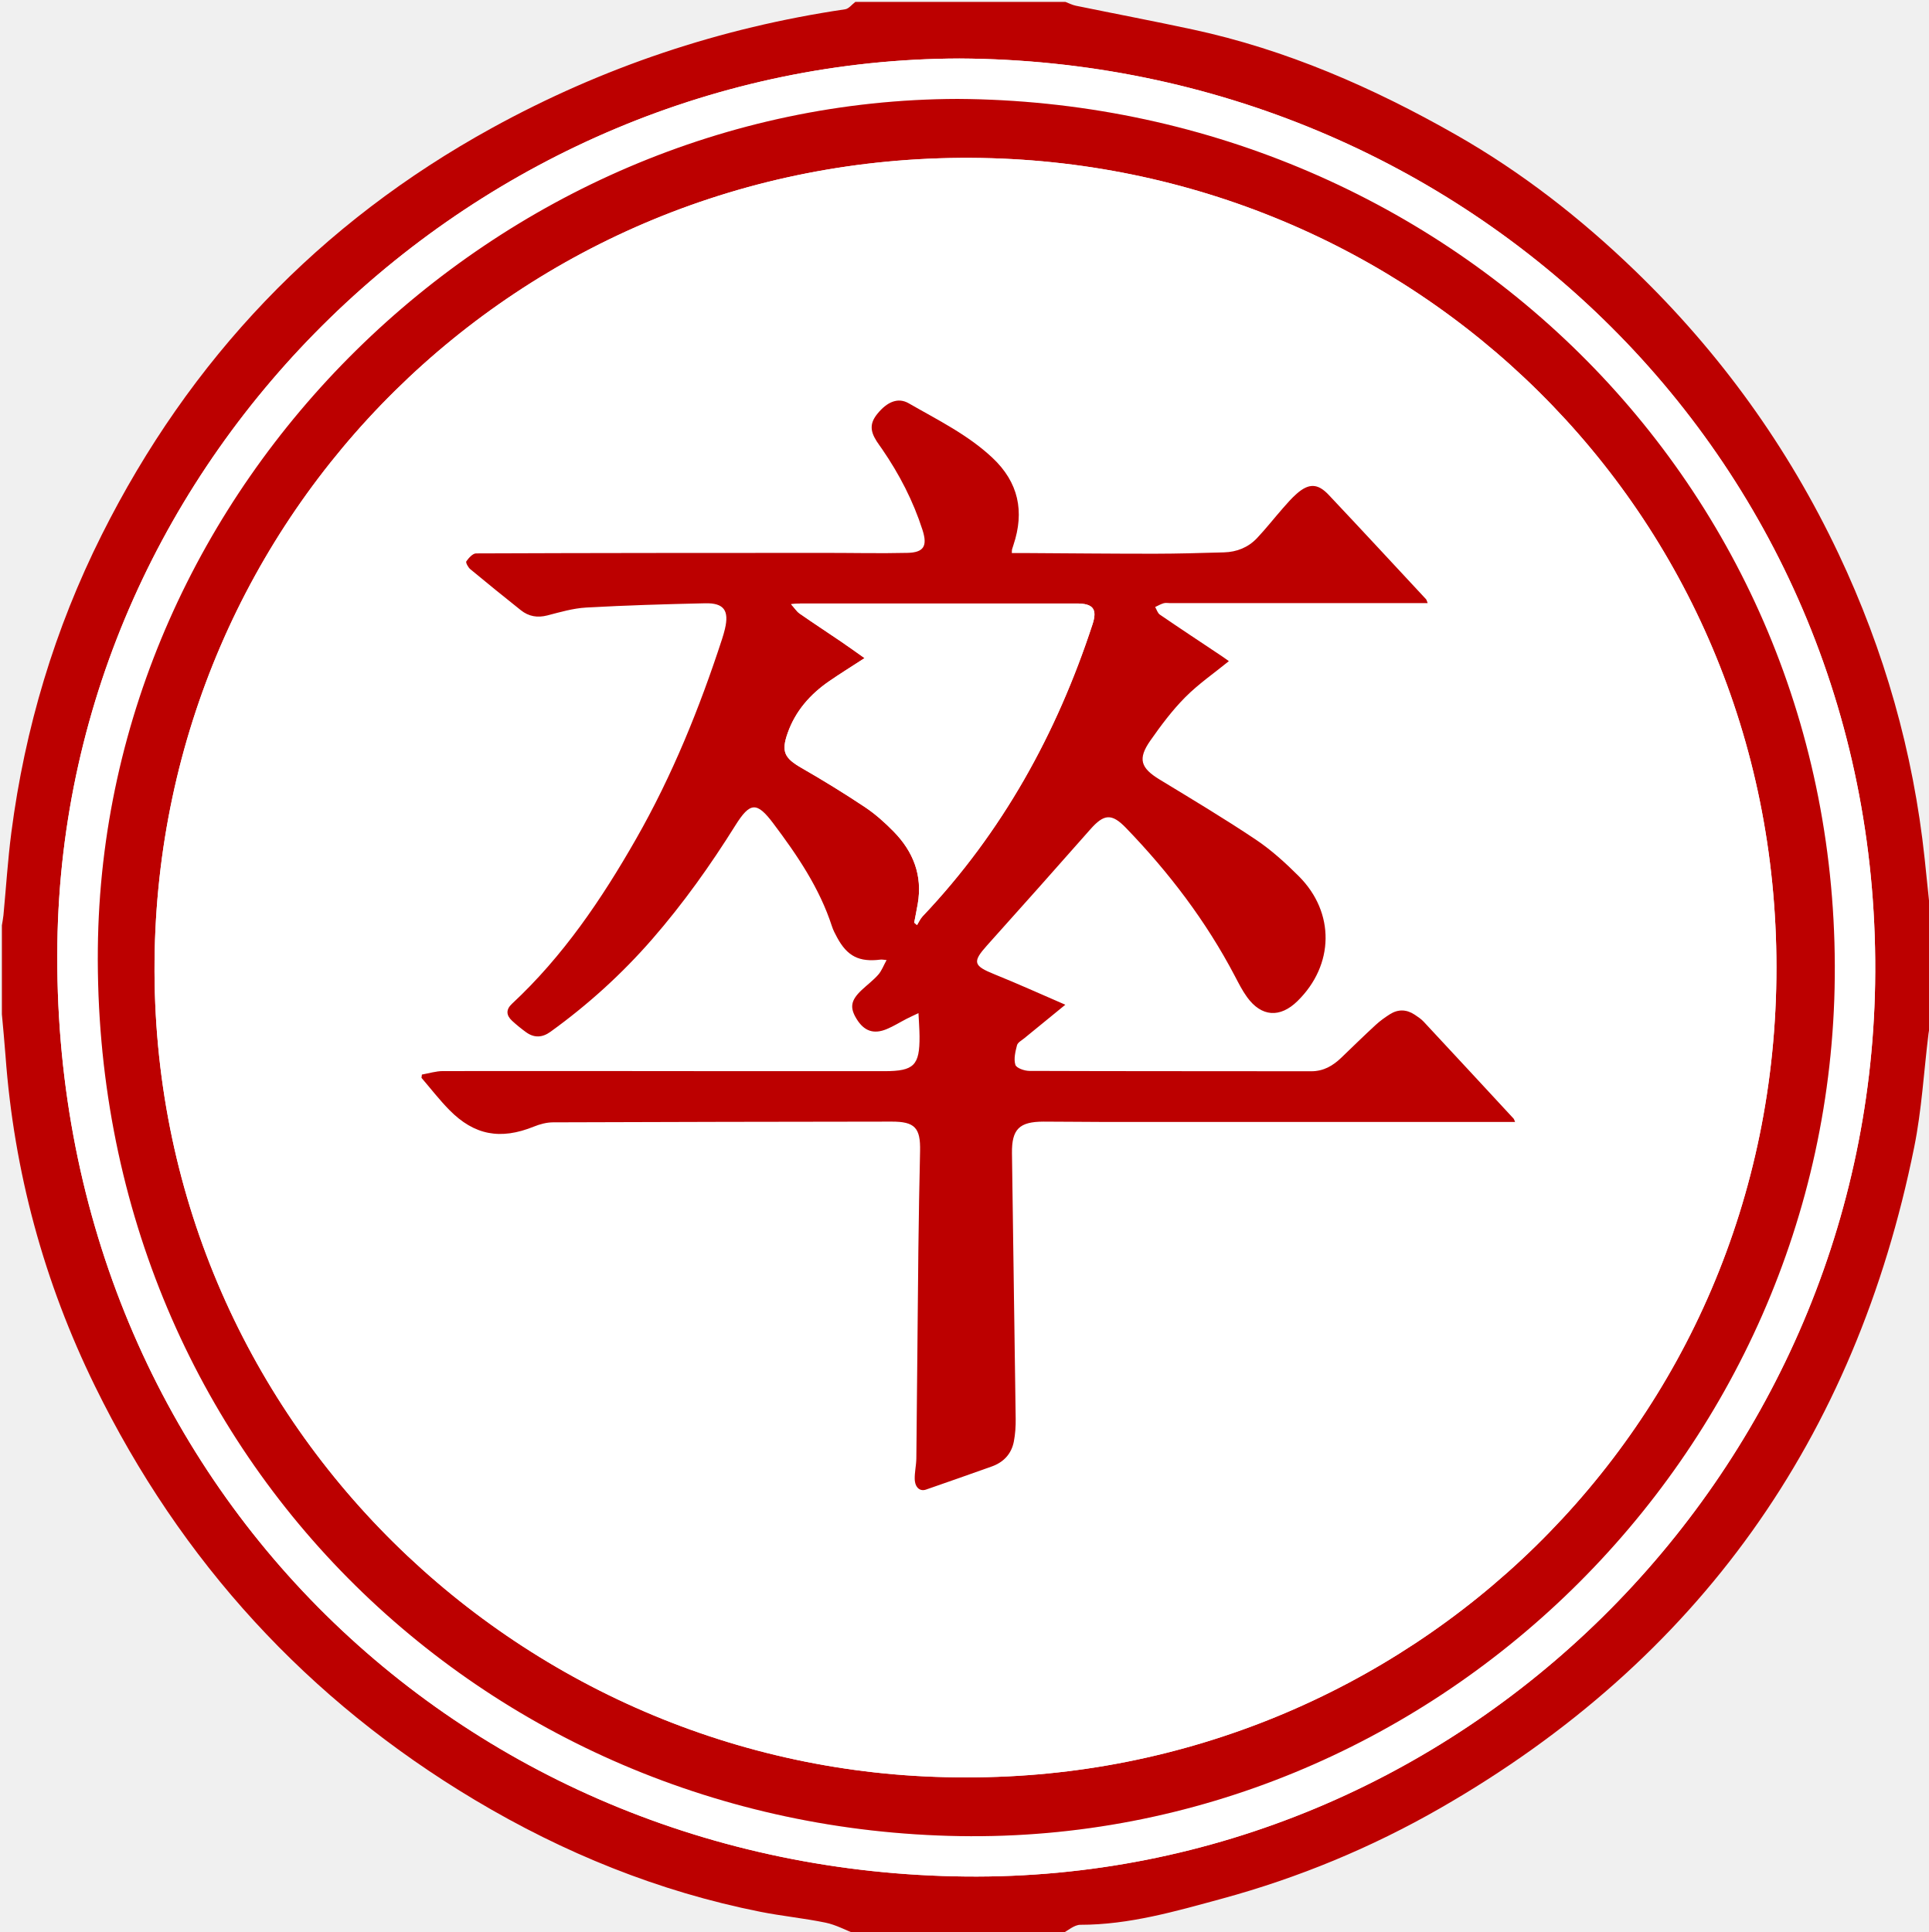
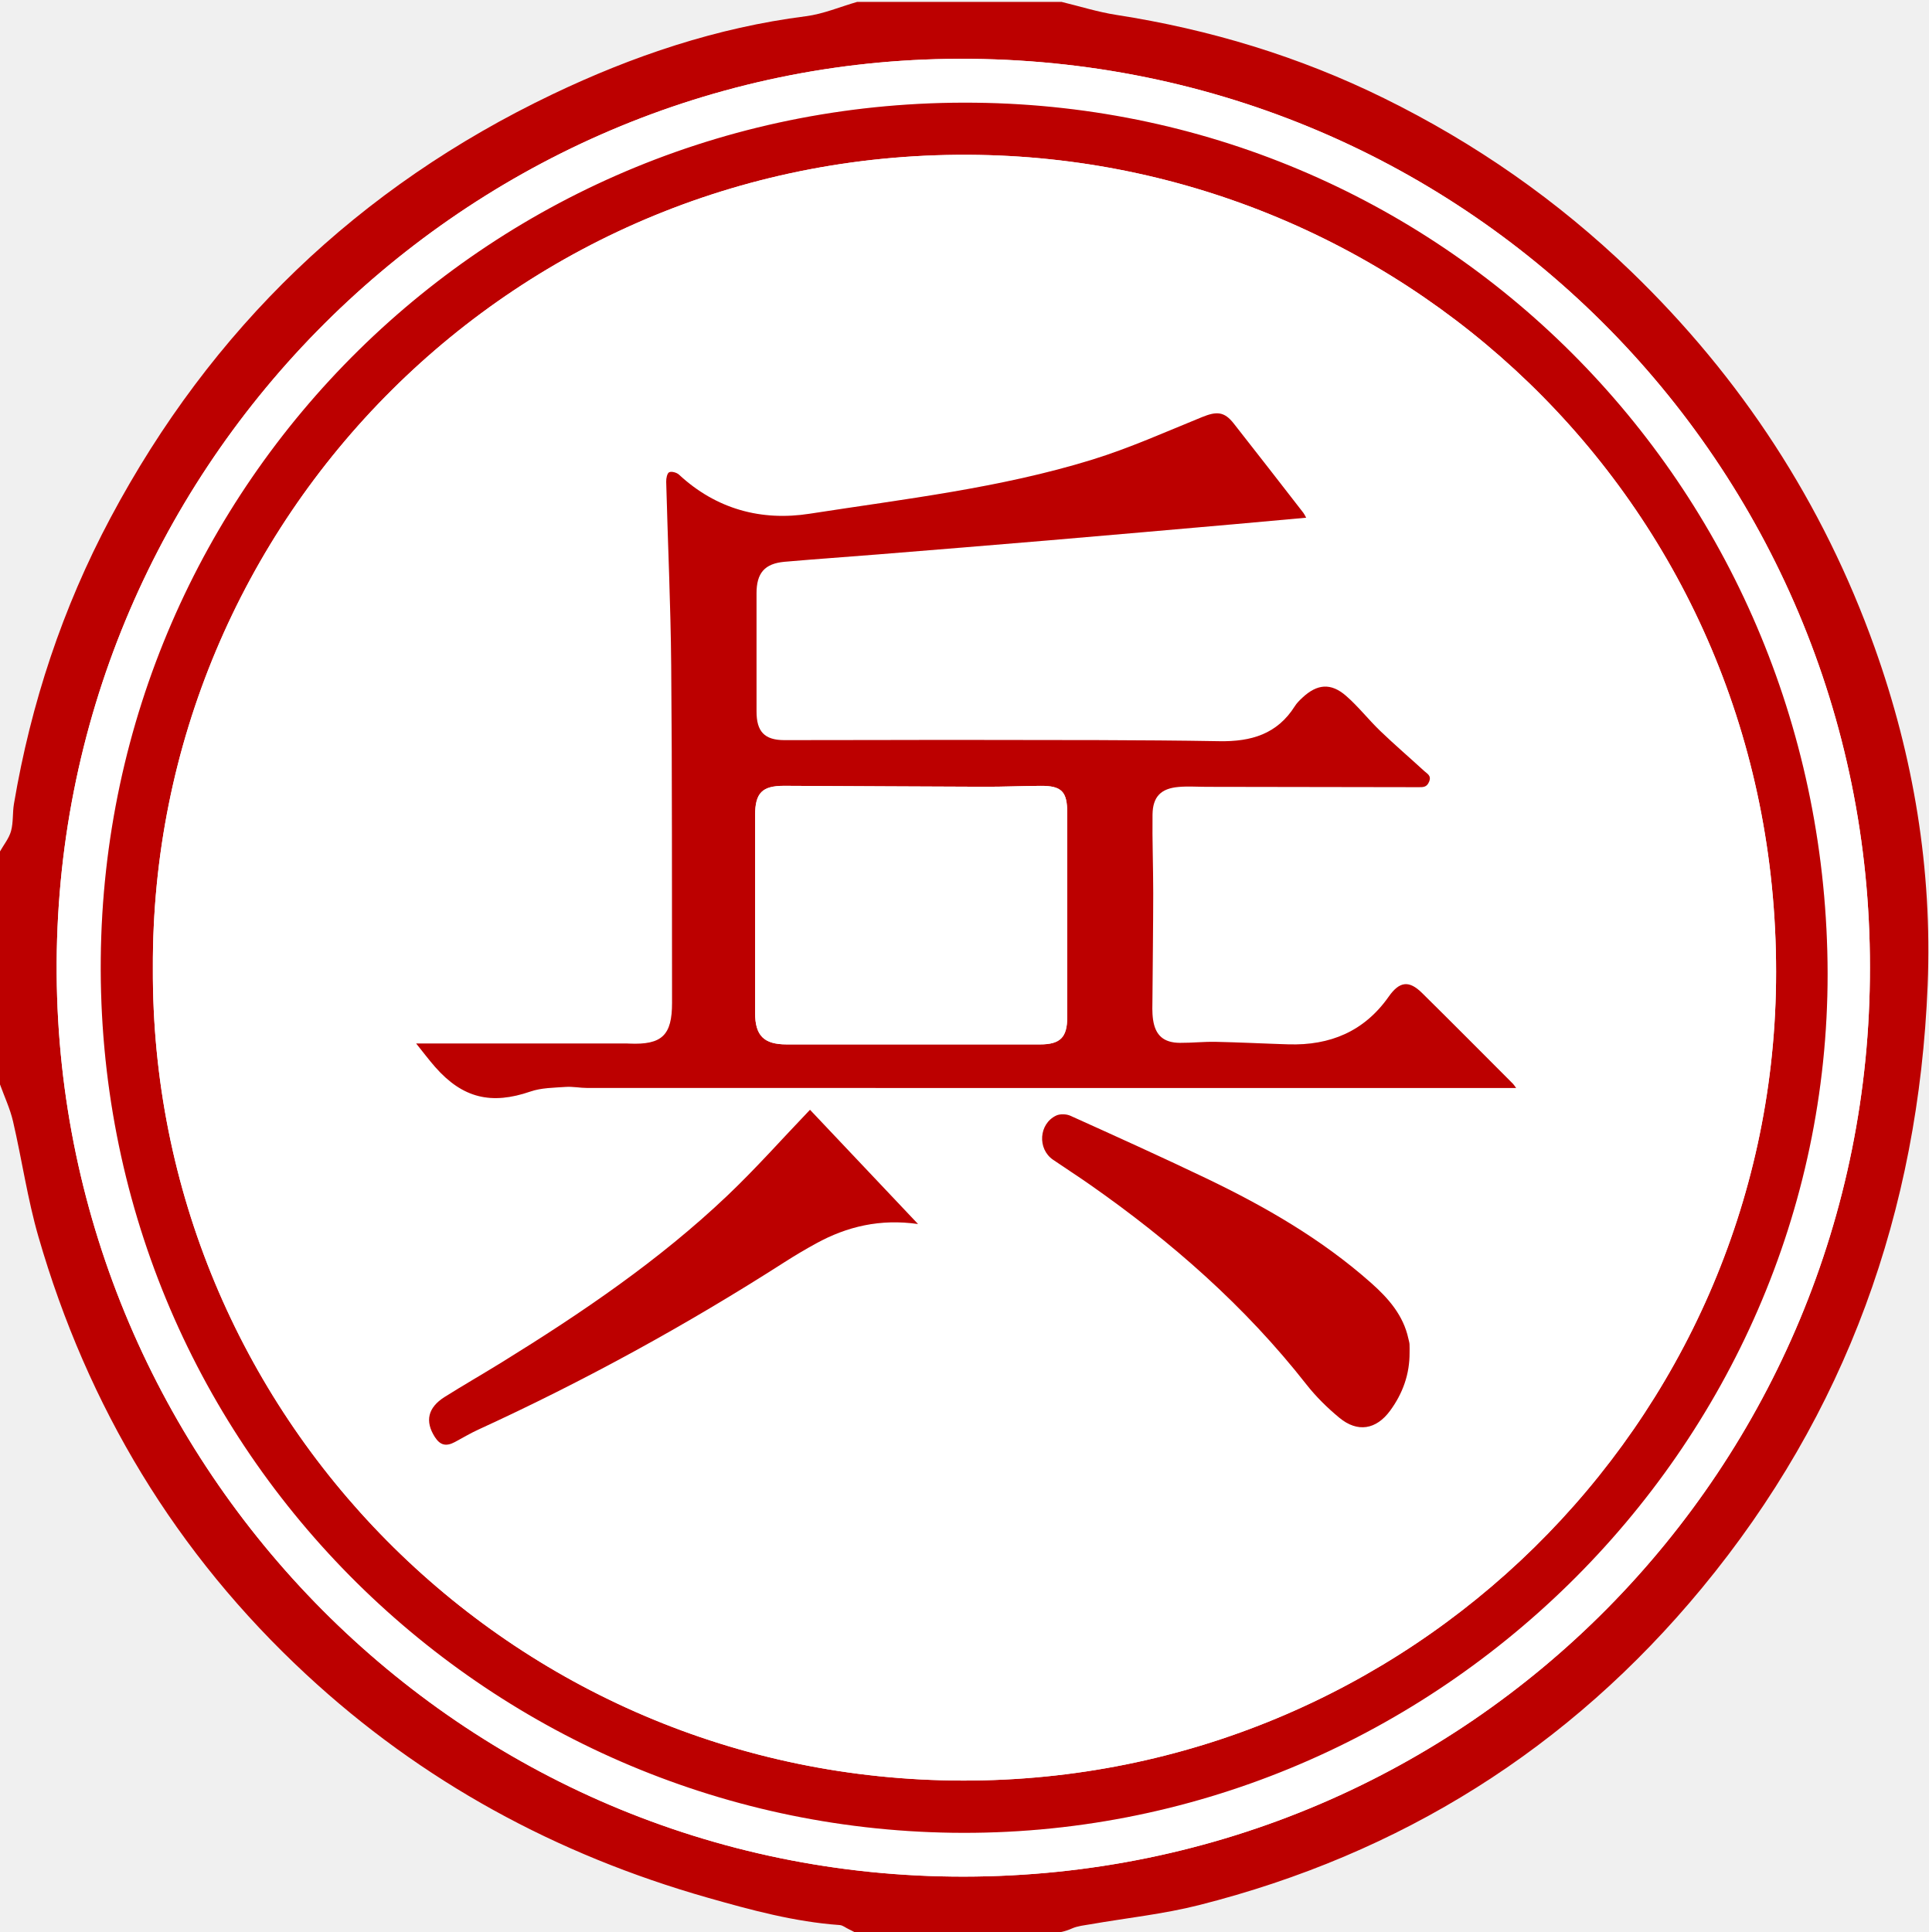
- <svg xmlns="http://www.w3.org/2000/svg" version="1.1" id="Layer_1" x="0px" y="0px" width="790.448px" height="792px" viewBox="217.056 0 790.448 792" enable-background="new 217.056 0 790.448 792" xml:space="preserve">
-   <path fill="#BC0000" d="M567.677,0.776c28.701,0,57.402,0,86.104,0c1.411,0.53,2.782,1.26,4.241,1.56  c15.926,3.267,31.901,6.306,47.797,9.717c38.479,8.259,74.105,23.858,108.106,43.225c26.835,15.286,51.081,34.192,73.301,55.641  c34.847,33.64,62.763,72.302,83.484,116.096c18.771,39.668,30.645,81.307,35.296,124.973c0.778,7.3,1.518,14.603,2.274,21.905  c0,15.256,0,30.511,0,45.767c-0.237,1.376-0.532,2.744-0.702,4.129c-1.907,15.489-2.771,31.188-5.849,46.44  c-24.096,119.388-88.353,210.211-194.275,270.996c-28.212,16.19-58.101,28.575-89.485,37.112  c-19.013,5.171-38.004,10.707-58.044,10.706c-2.565,0-5.13,2.429-7.696,3.732c-28.184,0-56.368,0-84.552,0  c-4.057-1.575-7.992-3.735-12.195-4.604c-8.836-1.826-17.868-2.69-26.72-4.45c-41.696-8.29-80.621-24.097-116.945-45.785  c-68.683-41.009-120.603-97.808-155.816-169.677c-20.966-42.792-33.228-88.017-36.695-135.587  c-0.411-5.636-0.979-11.262-1.474-16.892c0-12.152,0-24.305,0-36.458c0.217-1.386,0.507-2.766,0.64-4.16  c1.076-11.305,1.777-22.657,3.238-33.911c5.548-42.716,17.759-83.501,37.058-122.005C294.861,147.232,347.925,91.4,418.669,52.492  c45.375-24.956,93.626-41.122,144.824-48.686C565.004,3.583,566.287,1.82,567.677,0.776z M610.312,23.98  c-197.666,0.576-366.894,162.066-369.74,362.77c-3.088,217.712,164.001,380.404,372.406,382.504  c202.681,2.043,369.31-163.973,372.721-365.881C989.307,189.851,818.534,24.992,610.312,23.98z" />
-   <path fill-rule="evenodd" clip-rule="evenodd" fill="#FFFFFF" d="M610.312,23.98c208.222,1.011,378.994,165.871,375.387,379.394  c-3.411,201.908-170.04,367.924-372.721,365.881c-208.405-2.101-375.494-164.792-372.406-382.504  C243.418,186.047,412.646,24.557,610.312,23.98z M609.594,40.553c-189.326,0.509-350.5,158.109-352.423,348.239  c-2.088,206.392,157.786,360.726,353.304,363.896c192.886,3.128,356.861-155.346,358.688-352.185  C971.041,197.819,808.42,41.756,609.594,40.553z" />
-   <path fill-rule="evenodd" clip-rule="evenodd" fill="#BC0000" d="M609.594,40.553c198.826,1.203,361.447,157.266,359.568,359.95  c-1.826,196.839-165.802,355.312-358.688,352.185c-195.518-3.17-355.392-157.504-353.304-363.896  C259.094,198.662,420.268,41.062,609.594,40.553z M613.361,728.611c179.112,0.277,331.903-142.186,331.897-332.006  c-0.006-187.764-149.621-330.93-330.118-331.887c-185.199-0.982-332.977,145.809-334.733,329.15  C278.599,582.738,432.453,729.206,613.361,728.611z" />
-   <path fill-rule="evenodd" clip-rule="evenodd" fill="#FFFFFF" d="M613.361,728.611c-180.908,0.595-334.762-145.873-332.954-334.742  c1.756-183.341,149.534-330.133,334.733-329.15c180.497,0.957,330.112,144.123,330.118,331.887  C945.265,586.426,792.474,728.889,613.361,728.611z M631.812,226.722c0.056-1.005,0.025-1.271,0.092-1.51  c0.173-0.62,0.382-1.23,0.585-1.841c4.574-13.704,2.081-25.654-8.632-35.709c-10.117-9.496-22.487-15.529-34.32-22.338  c-4.402-2.533-8.859-0.564-12.798,4.277c-3.062,3.766-3.156,6.874-0.302,11.318c0.697,1.086,1.479,2.118,2.21,3.183  c7.06,10.281,12.746,21.261,16.56,33.149c2.121,6.61,0.538,9.243-6.192,9.401c-11.226,0.263-22.464,0-33.697,0.004  c-47.7,0.014-95.4,0.017-143.1,0.208c-1.388,0.005-3.035,1.867-4.007,3.252c-0.337,0.481,0.732,2.469,1.623,3.21  c6.835,5.685,13.759,11.264,20.709,16.809c3.232,2.578,6.811,3.204,10.924,2.136c5.233-1.359,10.55-2.919,15.896-3.218  c16.24-0.907,32.509-1.391,48.773-1.747c7.702-0.168,9.877,2.971,8.077,10.555c-0.327,1.379-0.725,2.745-1.164,4.094  c-9.264,28.407-20.437,56.012-35.281,82.001c-14.074,24.645-29.883,48.034-50.832,67.524c-2.559,2.381-2.397,4.723,0.016,6.964  c1.794,1.665,3.715,3.213,5.693,4.658c3.322,2.43,6.658,2.31,10.017-0.11c15.373-11.079,29.31-23.724,41.755-38.019  c12.674-14.559,23.826-30.226,34.05-46.575c6.066-9.699,8.842-9.808,15.592-0.831c9.813,13.05,18.944,26.471,24.044,42.208  c0.513,1.584,1.318,3.09,2.115,4.563c4.161,7.693,9.038,10.14,17.798,9.037c0.581-0.073,1.19,0.081,2.471,0.184  c-1.267,2.295-2.021,4.421-3.406,5.992c-2.036,2.31-4.556,4.186-6.81,6.309c-4.486,4.226-4.972,7.177-2.046,11.899  c3.028,4.887,6.897,6.315,12.214,4.144c2.852-1.166,5.493-2.845,8.247-4.257c1.422-0.729,2.883-1.384,4.869-2.332  c0.173,3.644,0.412,6.571,0.435,9.501c0.094,11.911-2.276,14.285-14.246,14.299c-17.97,0.02-35.939,0.015-53.908,0.003  c-42.398-0.029-84.795-0.099-127.193-0.04c-2.882,0.004-5.764,0.931-8.646,1.43c-0.054,0.449-0.107,0.898-0.161,1.348  c3.778,4.391,7.328,9.005,11.377,13.128c10.258,10.446,21.031,12.375,34.689,6.846c2.453-0.993,5.21-1.733,7.83-1.743  c46.278-0.18,92.556-0.235,138.834-0.298c9.497-0.014,11.854,2.541,11.646,12.066c-0.301,13.691-0.559,27.384-0.708,41.076  c-0.309,28.299-0.515,56.6-0.822,84.898c-0.031,2.826-0.726,5.654-0.662,8.471c0.079,3.459,2.124,5.205,4.609,4.34  c9.004-3.133,18.006-6.27,26.98-9.484c4.859-1.741,8.069-5.166,9.041-10.256c0.576-3.018,0.787-6.154,0.747-9.231  c-0.473-36.304-1.066-72.604-1.526-108.908c-0.126-9.909,3.046-12.957,12.985-12.967c7.755-0.008,15.51,0.128,23.265,0.131  c55.328,0.012,110.656,0.007,165.985,0.007c1.236,0,2.473,0,4.003,0c-0.341-0.766-0.41-1.152-0.636-1.396  c-12.263-13.25-24.525-26.501-36.837-39.706c-1.042-1.117-2.371-1.996-3.656-2.852c-3.336-2.223-6.814-2.336-10.192-0.19  c-2.062,1.31-4.075,2.764-5.866,4.416c-4.748,4.381-9.373,8.894-14.026,13.375c-3.457,3.326-7.282,5.584-12.339,5.576  c-38.524-0.061-77.049,0.004-115.572-0.142c-2.005-0.007-5.312-1.176-5.719-2.507c-0.734-2.401-0.007-5.404,0.669-8.012  c0.298-1.151,1.922-1.998,3.015-2.896c5.358-4.404,10.742-8.779,16.793-13.716c-10.121-4.369-19.49-8.626-29.027-12.468  c-8.735-3.52-9.167-5.056-2.979-11.947c14.153-15.764,28.242-31.587,42.249-47.48c5.579-6.33,8.749-6.68,14.615-0.609  c17.598,18.214,32.817,38.191,44.615,60.683c1.557,2.968,3.08,6,5.035,8.7c5.878,8.115,13.506,8.631,20.67,1.61  c15.06-14.757,15.449-36.263,0.551-51.156c-5.461-5.46-11.287-10.762-17.679-15.042c-12.854-8.608-26.156-16.557-39.381-24.599  c-7.815-4.753-9.07-8.475-3.809-15.99c4.356-6.221,8.969-12.395,14.299-17.763c5.393-5.431,11.808-9.846,17.878-14.792  c-0.797-0.564-1.807-1.316-2.853-2.014c-8.486-5.67-17.007-11.291-25.431-17.052c-0.923-0.631-1.297-2.063-1.926-3.124  c1.157-0.533,2.274-1.202,3.484-1.554c0.835-0.242,1.797-0.048,2.701-0.048c33.741,0,67.482,0,101.224,0c1.34,0,2.681,0,4.299,0  c-0.378-0.918-0.436-1.34-0.673-1.596c-13.287-14.283-26.536-28.603-39.922-42.792c-4.498-4.768-8.147-4.786-13.126-0.414  c-2.027,1.78-3.817,3.846-5.602,5.881c-3.573,4.076-6.922,8.36-10.64,12.299c-3.605,3.818-8.287,5.685-13.538,5.828  c-9.428,0.257-18.858,0.551-28.287,0.556c-17.576,0.011-35.152-0.174-52.729-0.274C635.842,226.712,633.919,226.722,631.812,226.722  z" />
-   <path fill-rule="evenodd" clip-rule="evenodd" fill="#BC0000" d="M631.812,226.722c2.107,0,4.03-0.01,5.953,0.001  c17.576,0.1,35.152,0.286,52.729,0.274c9.429-0.005,18.859-0.299,28.287-0.556c5.251-0.143,9.933-2.01,13.538-5.828  c3.718-3.938,7.066-8.223,10.64-12.299c1.784-2.035,3.574-4.101,5.602-5.881c4.979-4.372,8.628-4.354,13.126,0.414  c13.386,14.189,26.635,28.509,39.922,42.792c0.237,0.256,0.295,0.678,0.673,1.596c-1.618,0-2.959,0-4.299,0  c-33.741,0-67.482,0-101.224,0c-0.904,0-1.866-0.194-2.701,0.048c-1.21,0.352-2.327,1.021-3.484,1.554  c0.629,1.061,1.003,2.493,1.926,3.124c8.424,5.762,16.944,11.382,25.431,17.052c1.046,0.698,2.056,1.45,2.853,2.014  c-6.07,4.945-12.485,9.361-17.878,14.792c-5.33,5.369-9.942,11.542-14.299,17.763c-5.262,7.516-4.007,11.237,3.809,15.99  c13.225,8.042,26.526,15.991,39.381,24.599c6.392,4.28,12.218,9.581,17.679,15.042c14.898,14.894,14.509,36.399-0.551,51.156  c-7.164,7.021-14.792,6.505-20.67-1.61c-1.955-2.7-3.479-5.732-5.035-8.7c-11.798-22.492-27.018-42.468-44.615-60.683  c-5.866-6.071-9.036-5.721-14.615,0.609c-14.007,15.894-28.096,31.716-42.249,47.48c-6.188,6.891-5.756,8.427,2.979,11.947  c9.537,3.842,18.906,8.099,29.027,12.468c-6.051,4.937-11.435,9.312-16.793,13.716c-1.093,0.897-2.717,1.744-3.015,2.896  c-0.676,2.607-1.403,5.61-0.669,8.012c0.406,1.331,3.714,2.5,5.719,2.507c38.523,0.146,77.048,0.081,115.572,0.142  c5.057,0.008,8.882-2.25,12.339-5.576c4.653-4.481,9.278-8.994,14.026-13.375c1.791-1.652,3.804-3.106,5.866-4.416  c3.378-2.146,6.856-2.032,10.192,0.19c1.285,0.855,2.614,1.734,3.656,2.852c12.312,13.205,24.574,26.456,36.837,39.706  c0.226,0.244,0.295,0.631,0.636,1.396c-1.53,0-2.767,0-4.003,0c-55.329,0-110.657,0.005-165.985-0.007  c-7.755-0.003-15.51-0.139-23.265-0.131c-9.939,0.01-13.111,3.058-12.985,12.967c0.46,36.304,1.054,72.604,1.526,108.908  c0.04,3.077-0.171,6.214-0.747,9.231c-0.972,5.09-4.182,8.515-9.041,10.256c-8.975,3.215-17.977,6.352-26.98,9.484  c-2.485,0.865-4.53-0.881-4.609-4.34c-0.064-2.816,0.631-5.645,0.662-8.471c0.308-28.299,0.514-56.6,0.822-84.898  c0.149-13.692,0.407-27.385,0.708-41.076c0.209-9.525-2.148-12.08-11.646-12.066c-46.278,0.062-92.556,0.118-138.834,0.298  c-2.62,0.01-5.376,0.75-7.83,1.743c-13.659,5.529-24.432,3.601-34.689-6.846c-4.05-4.123-7.6-8.737-11.377-13.128  c0.054-0.449,0.107-0.898,0.161-1.348c2.882-0.499,5.763-1.426,8.646-1.43c42.398-0.059,84.795,0.011,127.193,0.04  c17.969,0.012,35.938,0.017,53.908-0.003c11.97-0.014,14.34-2.388,14.246-14.299c-0.023-2.93-0.262-5.857-0.435-9.501  c-1.986,0.948-3.447,1.603-4.869,2.332c-2.754,1.412-5.395,3.091-8.247,4.257c-5.317,2.172-9.187,0.743-12.214-4.144  c-2.926-4.723-2.44-7.674,2.046-11.899c2.254-2.123,4.774-3.999,6.81-6.309c1.385-1.57,2.139-3.696,3.406-5.992  c-1.281-0.103-1.89-0.257-2.471-0.184c-8.761,1.103-13.638-1.344-17.798-9.037c-0.797-1.473-1.602-2.979-2.115-4.563  c-5.1-15.737-14.231-29.158-24.044-42.208c-6.75-8.977-9.525-8.868-15.592,0.831c-10.224,16.349-21.376,32.016-34.05,46.575  c-12.445,14.295-26.382,26.939-41.755,38.019c-3.358,2.42-6.694,2.54-10.017,0.11c-1.978-1.445-3.899-2.993-5.693-4.658  c-2.413-2.241-2.575-4.583-0.016-6.964c20.949-19.49,36.758-42.879,50.832-67.524c14.844-25.99,26.017-53.594,35.281-82.001  c0.439-1.349,0.837-2.714,1.164-4.094c1.8-7.583-0.375-10.723-8.077-10.555c-16.264,0.356-32.533,0.84-48.773,1.747  c-5.347,0.299-10.664,1.859-15.896,3.218c-4.114,1.068-7.692,0.442-10.924-2.136c-6.951-5.544-13.875-11.124-20.709-16.809  c-0.891-0.742-1.96-2.729-1.623-3.21c0.972-1.385,2.619-3.247,4.007-3.252c47.7-0.19,95.399-0.193,143.1-0.208  c11.233-0.003,22.471,0.259,33.697-0.004c6.73-0.158,8.313-2.791,6.192-9.401c-3.814-11.888-9.5-22.868-16.56-33.149  c-0.731-1.065-1.513-2.097-2.21-3.183c-2.854-4.444-2.76-7.553,0.302-11.318c3.938-4.842,8.396-6.811,12.798-4.277  c11.833,6.809,24.203,12.842,34.32,22.338c10.713,10.055,13.206,22.005,8.632,35.709c-0.203,0.611-0.412,1.221-0.585,1.841  C631.837,225.451,631.867,225.716,631.812,226.722z M571.452,269.786c-5.553,3.612-10.162,6.459-14.612,9.538  c-7.718,5.339-13.709,12.165-16.888,21.117c-2.747,7.737-1.351,10.343,5.734,14.414c8.805,5.06,17.477,10.386,25.925,16.019  c4.261,2.841,8.175,6.345,11.77,10.015c8.023,8.189,11.892,17.954,9.885,29.579c-0.448,2.596-0.976,5.179-1.467,7.767  c0.388,0.328,0.776,0.656,1.164,0.984c0.752-1.202,1.327-2.574,2.284-3.583c32.643-34.416,54.959-74.835,69.649-119.69  c2.048-6.25,0.277-8.552-6.484-8.553c-37.724-0.011-75.446-0.007-113.169,0.004c-1.078,0-2.156,0.152-3.927,0.285  c1.477,1.642,2.32,3.009,3.529,3.851c5.589,3.894,11.295,7.619,16.928,11.451C564.874,265.091,567.912,267.292,571.452,269.786z" />
-   <path fill-rule="evenodd" clip-rule="evenodd" fill="#FFFFFF" d="M571.452,269.786c-3.54-2.494-6.578-4.695-9.678-6.804  c-5.633-3.832-11.339-7.557-16.928-11.451c-1.209-0.842-2.053-2.209-3.529-3.851c1.771-0.133,2.849-0.285,3.927-0.285  c37.723-0.012,75.445-0.016,113.169-0.004c6.762,0.001,8.532,2.303,6.484,8.553c-14.69,44.855-37.007,85.274-69.649,119.69  c-0.957,1.009-1.531,2.381-2.284,3.583c-0.388-0.328-0.776-0.656-1.164-0.984c0.491-2.588,1.02-5.171,1.467-7.767  c2.007-11.625-1.862-21.39-9.885-29.579c-3.595-3.669-7.509-7.174-11.77-10.015c-8.449-5.632-17.12-10.958-25.925-16.019  c-7.084-4.071-8.481-6.676-5.734-14.414c3.179-8.952,9.17-15.778,16.888-21.117C561.29,276.245,565.899,273.397,571.452,269.786z" />
+ <svg xmlns="http://www.w3.org/2000/svg" version="1.1" id="Layer_1" x="0px" y="0px" width="790.449px" height="792px" viewBox="0 0 790.449 792" enable-background="new 0 0 790.449 792" xml:space="preserve">
+   <path fill="#BC0000" d="M435.148,0.776c7.476,1.807,14.865,4.153,22.438,5.33c38.284,5.951,74.91,17.014,109.719,34.153  c37.389,18.41,71.166,41.939,101.141,70.85c45.281,43.675,78.822,95.044,100.008,154.338c15.99,44.756,23.644,90.96,21.728,138.453  c-3.734,92.451-33.396,175.513-92.568,247.146c-54.364,65.812-123.395,109.006-206.129,129.932  c-14.58,3.688-29.69,5.271-44.551,7.862c-2.541,0.442-5.228,0.685-7.529,1.718c-5.403,2.431-11.024,2.229-16.699,2.223  c-23.396-0.031-46.793,0.021-70.188-0.096c-1.521-0.008-3.043-1.15-4.545-1.813c-1.269-0.562-2.471-1.629-3.756-1.72  c-18.541-1.31-36.367-6.166-54.097-11.209c-62.012-17.639-117.279-47.604-164.646-91.561  c-53.367-49.521-89.59-109.704-109.746-179.495c-4.461-15.446-6.745-31.515-10.391-47.213c-1.207-5.198-3.54-10.135-5.358-15.189  c0-31.806,0-63.608,0-95.412c1.566-2.787,3.72-5.411,4.547-8.402c0.981-3.55,0.57-7.457,1.191-11.137  c6.959-41.173,19.936-80.373,39.572-117.228C86.655,134.651,147.054,76.621,226.433,38.669  c32.979-15.768,67.369-27.358,103.896-32.012c7.148-0.911,14.035-3.868,21.044-5.881C379.298,0.776,407.224,0.776,435.148,0.776z   M766.52,396.572c0.26-205.518-166.758-375.703-378.26-372.42C187.423,27.271,21.784,193.725,23.234,399.321  c1.425,201.812,165.254,370.181,371.853,369.977C602.852,769.094,766.767,600.691,766.52,396.572z" />
+   <path fill="#FFFFFF" d="M766.52,396.572c0.246,204.119-163.668,372.521-371.434,372.726  C188.487,769.502,24.659,601.134,23.233,399.321c-1.45-205.596,164.189-372.05,365.027-375.169  C599.763,20.869,766.779,191.054,766.52,396.572z M749.171,399.159c-0.342-196.7-154.979-354.854-349.359-357.047  C201.79,39.879,43.229,197.958,41.312,392.879c-1.96,199.062,157.192,355.716,348.989,358.438  C585.74,754.089,749.275,594.213,749.171,399.159z" />
+   <path fill="#BC0000" d="M749.171,399.159c0.104,195.054-163.431,354.93-358.871,352.156  C198.503,748.593,39.35,591.939,41.31,392.877c1.919-194.921,160.482-353,358.501-350.767  C594.193,44.305,748.829,202.459,749.171,399.159z M62.665,396.938c-0.853,181.955,145.984,332.756,332.088,332.988  c182.483,0.23,330.961-146.159,333.274-327.038c2.447-191.25-148.364-336.312-326.807-339.379  C211.665,60.252,61.803,212.825,62.665,396.938z" />
+   <path fill="#FFFFFF" d="M62.665,396.938c-0.862-184.111,149-336.685,338.559-333.429c178.438,3.066,329.254,148.127,326.805,339.379  c-2.313,180.879-150.789,327.271-333.274,327.038C208.648,729.691,61.812,578.893,62.665,396.938z M170.595,427.77  c2.844,3.531,5.214,6.714,7.828,9.682c11.266,12.79,23.02,15.525,39.014,10.015c4.49-1.548,9.568-1.546,14.404-1.892  c2.938-0.21,5.924,0.428,8.889,0.429c125.514,0.024,251.029,0.021,376.543,0.021c1.229,0,2.457,0,4.232,0  c-0.715-0.955-0.955-1.38-1.287-1.712c-12.42-12.435-24.793-24.916-37.308-37.26c-5.301-5.229-9.202-4.81-13.646,1.517  c-10.051,14.299-24.066,20.066-41.092,19.557c-9.928-0.299-19.849-0.824-29.775-1.03c-4.896-0.102-9.807,0.454-14.709,0.418  c-6.645-0.05-10.096-3.021-11.033-9.554c-0.42-2.919-0.26-5.931-0.239-8.898c0.094-14.334,0.307-28.668,0.315-43.002  c0.006-10.72-0.434-21.441-0.287-32.157c0.104-7.284,3.426-10.659,10.617-11.295c3.838-0.341,7.73-0.057,11.6-0.051  c28.951,0.042,57.902,0.083,86.854,0.14c1.828,0.003,3.33,0.083,4.289-2.202c1.062-2.535-0.726-3.26-1.941-4.377  c-5.996-5.5-12.18-10.804-18.045-16.44c-4.832-4.641-8.989-10.015-14.022-14.403c-6.23-5.435-11.867-4.913-17.912,0.737  c-1.127,1.055-2.271,2.173-3.086,3.466c-7.228,11.48-17.908,14.595-30.916,14.374c-33.078-0.562-66.168-0.458-99.256-0.514  c-26.367-0.045-52.734,0.108-79.104,0.081c-8.156-0.009-11.412-3.545-11.397-11.725c0.024-16.142,0.021-32.284-0.007-48.426  c-0.014-8.34,3.298-12.255,11.558-12.976c12.736-1.11,25.496-1.983,38.24-3.017c23.299-1.889,46.6-3.774,69.891-5.751  c25.607-2.174,51.209-4.442,76.811-6.688c9.468-0.83,18.929-1.712,28.812-2.608c-0.539-0.945-0.777-1.51-1.141-1.976  c-9.517-12.243-18.998-24.512-28.595-36.689c-3.826-4.855-6.936-5.014-12.944-2.571c-14.92,6.063-29.693,12.706-45.043,17.448  c-37.746,11.665-77.005,16.126-115.863,22.174c-19.808,3.082-38.267-1.893-53.494-16.021c-0.936-0.868-3.037-1.462-4.029-0.99  c-0.85,0.405-1.26,2.53-1.225,3.878c0.66,25.175,1.834,50.345,2.055,75.523c0.406,46.012,0.269,92.029,0.344,138.043  c0.021,13.392-4.137,17.345-17.539,16.769c-0.258-0.012-0.516-0.036-0.772-0.036C228.624,427.77,200.068,427.77,170.595,427.77z   M577.806,554.523c0-1.162,0.059-2.329-0.021-3.485c-0.053-0.765-0.303-1.515-0.467-2.271c-2.07-9.601-8.195-16.55-15.221-22.785  c-20.269-17.992-43.512-31.375-67.797-43.011c-18.367-8.797-36.937-17.177-55.496-25.56c-1.668-0.753-4.269-0.854-5.875-0.086  c-7.105,3.391-7.729,13.662-1.273,18.09c5.004,3.432,10.117,6.704,15.088,10.183c33.3,23.3,63.604,49.819,88.783,81.947  c3.939,5.026,8.615,9.619,13.549,13.688c7.406,6.105,15.037,4.841,20.742-2.919C574.994,571.266,577.855,563.357,577.806,554.523z   M332.033,454.943c-11.528,12.038-22.237,24.133-33.905,35.219c-27.935,26.544-59.679,48.061-92.353,68.254  c-7.793,4.816-15.748,9.375-23.5,14.253c-6.89,4.336-8.153,9.938-4.037,16.394c2.168,3.396,4.605,4.016,8.213,2.086  c3.181-1.7,6.281-3.571,9.554-5.071c43.469-19.924,85.289-42.851,125.547-68.645c4.234-2.713,8.572-5.28,12.979-7.699  c12.732-6.986,26.285-10.166,41.781-7.96C360.951,485.525,346.269,469.996,332.033,454.943z" />
+   <path fill="#BC0000" d="M170.595,427.77c29.474,0,58.029,0,86.582,0.004c0.258,0,0.518,0.024,0.772,0.035  c13.402,0.577,17.562-3.376,17.539-16.768c-0.075-46.014,0.062-92.031-0.344-138.043c-0.221-25.178-1.396-50.348-2.055-75.523  c-0.035-1.348,0.375-3.473,1.225-3.878c0.992-0.472,3.094,0.122,4.029,0.99c15.229,14.128,33.688,19.103,53.494,16.021  c38.858-6.047,78.116-10.509,115.862-22.174c15.351-4.743,30.123-11.384,45.043-17.448c6.013-2.443,9.119-2.284,12.945,2.571  c9.596,12.178,19.078,24.447,28.594,36.689c0.363,0.466,0.603,1.031,1.142,1.976c-9.888,0.896-19.349,1.779-28.812,2.608  c-25.602,2.245-51.203,4.513-76.811,6.688c-23.291,1.977-46.592,3.862-69.892,5.751c-12.744,1.034-25.502,1.907-38.239,3.017  c-8.261,0.721-11.57,4.636-11.558,12.976c0.027,16.142,0.031,32.284,0.006,48.426c-0.014,8.18,3.242,11.716,11.398,11.725  c26.369,0.027,52.736-0.126,79.104-0.081c33.086,0.056,66.179-0.048,99.257,0.514c13.008,0.221,23.688-2.894,30.916-14.374  c0.812-1.293,1.959-2.412,3.086-3.466c6.045-5.649,11.682-6.171,17.911-0.737c5.033,4.388,9.191,9.762,14.023,14.403  c5.865,5.636,12.049,10.939,18.045,16.44c1.217,1.115,3.006,1.842,1.941,4.377c-0.959,2.285-2.461,2.205-4.289,2.202  c-28.951-0.057-57.902-0.098-86.854-0.14c-3.869-0.006-7.762-0.29-11.6,0.049c-7.191,0.638-10.517,4.013-10.617,11.297  c-0.146,10.716,0.293,21.438,0.287,32.157c-0.01,14.334-0.225,28.668-0.316,43.002c-0.02,2.97-0.18,5.979,0.24,8.898  c0.938,6.533,4.389,9.504,11.033,9.554c4.902,0.036,9.811-0.52,14.709-0.418c9.928,0.206,19.85,0.731,29.775,1.03  c17.022,0.512,31.041-5.258,41.092-19.557c4.442-6.324,8.348-6.744,13.646-1.517c12.514,12.343,24.887,24.825,37.308,37.26  c0.331,0.332,0.571,0.757,1.284,1.71c-1.772,0-3.004,0-4.229,0c-125.514,0-251.029,0.005-376.543-0.021  c-2.965-0.001-5.951-0.639-8.889-0.429c-4.837,0.346-9.914,0.344-14.404,1.892c-15.994,5.513-27.748,2.775-39.015-10.015  C175.81,434.481,173.438,431.301,170.595,427.77z M373.997,428.148c17.442,0,34.889,0.011,52.329-0.006  c8.3-0.007,11.154-2.875,11.156-11.187c0.008-27.909,0.006-55.819,0.002-83.729c-0.002-8.744-2.272-11.113-10.932-11.072  c-7.615,0.036-15.229,0.392-22.842,0.37c-27.388-0.076-54.771-0.273-82.156-0.383c-9.15-0.034-12.019,2.878-12.023,12.087  c-0.016,27.007-0.018,54.013,0,81.019c0.007,9.309,3.604,12.887,12.906,12.895C339.626,428.159,356.811,428.148,373.997,428.148z" />
+   <path fill="#BC0000" d="M577.806,554.523c0.051,8.834-2.812,16.74-7.988,23.789c-5.703,7.76-13.334,9.024-20.74,2.919  c-4.934-4.067-9.608-8.66-13.551-13.688c-25.18-32.128-55.481-58.648-88.783-81.947c-4.969-3.479-10.084-6.751-15.086-10.183  c-6.457-4.428-5.834-14.699,1.273-18.09c1.606-0.769,4.207-0.667,5.873,0.086c18.562,8.383,37.131,16.763,55.496,25.56  c24.287,11.635,47.53,25.019,67.797,43.01c7.024,6.236,13.149,13.188,15.223,22.786c0.162,0.759,0.412,1.509,0.465,2.271  C577.863,552.194,577.806,553.361,577.806,554.523z" />
+   <path fill="#BC0000" d="M332.033,454.943c14.234,15.053,28.918,30.582,44.279,46.828c-15.496-2.206-29.049,0.974-41.781,7.96  c-4.407,2.419-8.746,4.986-12.979,7.699c-40.258,25.793-82.08,48.721-125.547,68.645c-3.271,1.5-6.373,3.371-9.554,5.07  c-3.606,1.931-6.045,1.312-8.213-2.086c-4.116-6.452-2.853-12.057,4.037-16.393c7.754-4.878,15.707-9.438,23.5-14.253  c32.674-20.193,64.418-41.71,92.353-68.254C309.794,479.076,320.505,466.981,332.033,454.943z" />
+   <path fill="#FFFFFF" d="M373.997,428.148c-17.187,0-34.371,0.011-51.56-0.006c-9.305-0.008-12.9-3.586-12.906-12.895  c-0.018-27.006-0.016-54.012,0-81.018c0.006-9.209,2.873-12.123,12.023-12.088c27.385,0.107,54.771,0.307,82.156,0.383  c7.612,0.021,15.227-0.334,22.842-0.37c8.658-0.042,10.93,2.328,10.932,11.073c0.004,27.908,0.006,55.817-0.002,83.729  c-0.002,8.312-2.856,11.18-11.156,11.188C408.884,428.159,391.439,428.148,373.997,428.148z" />
</svg>
